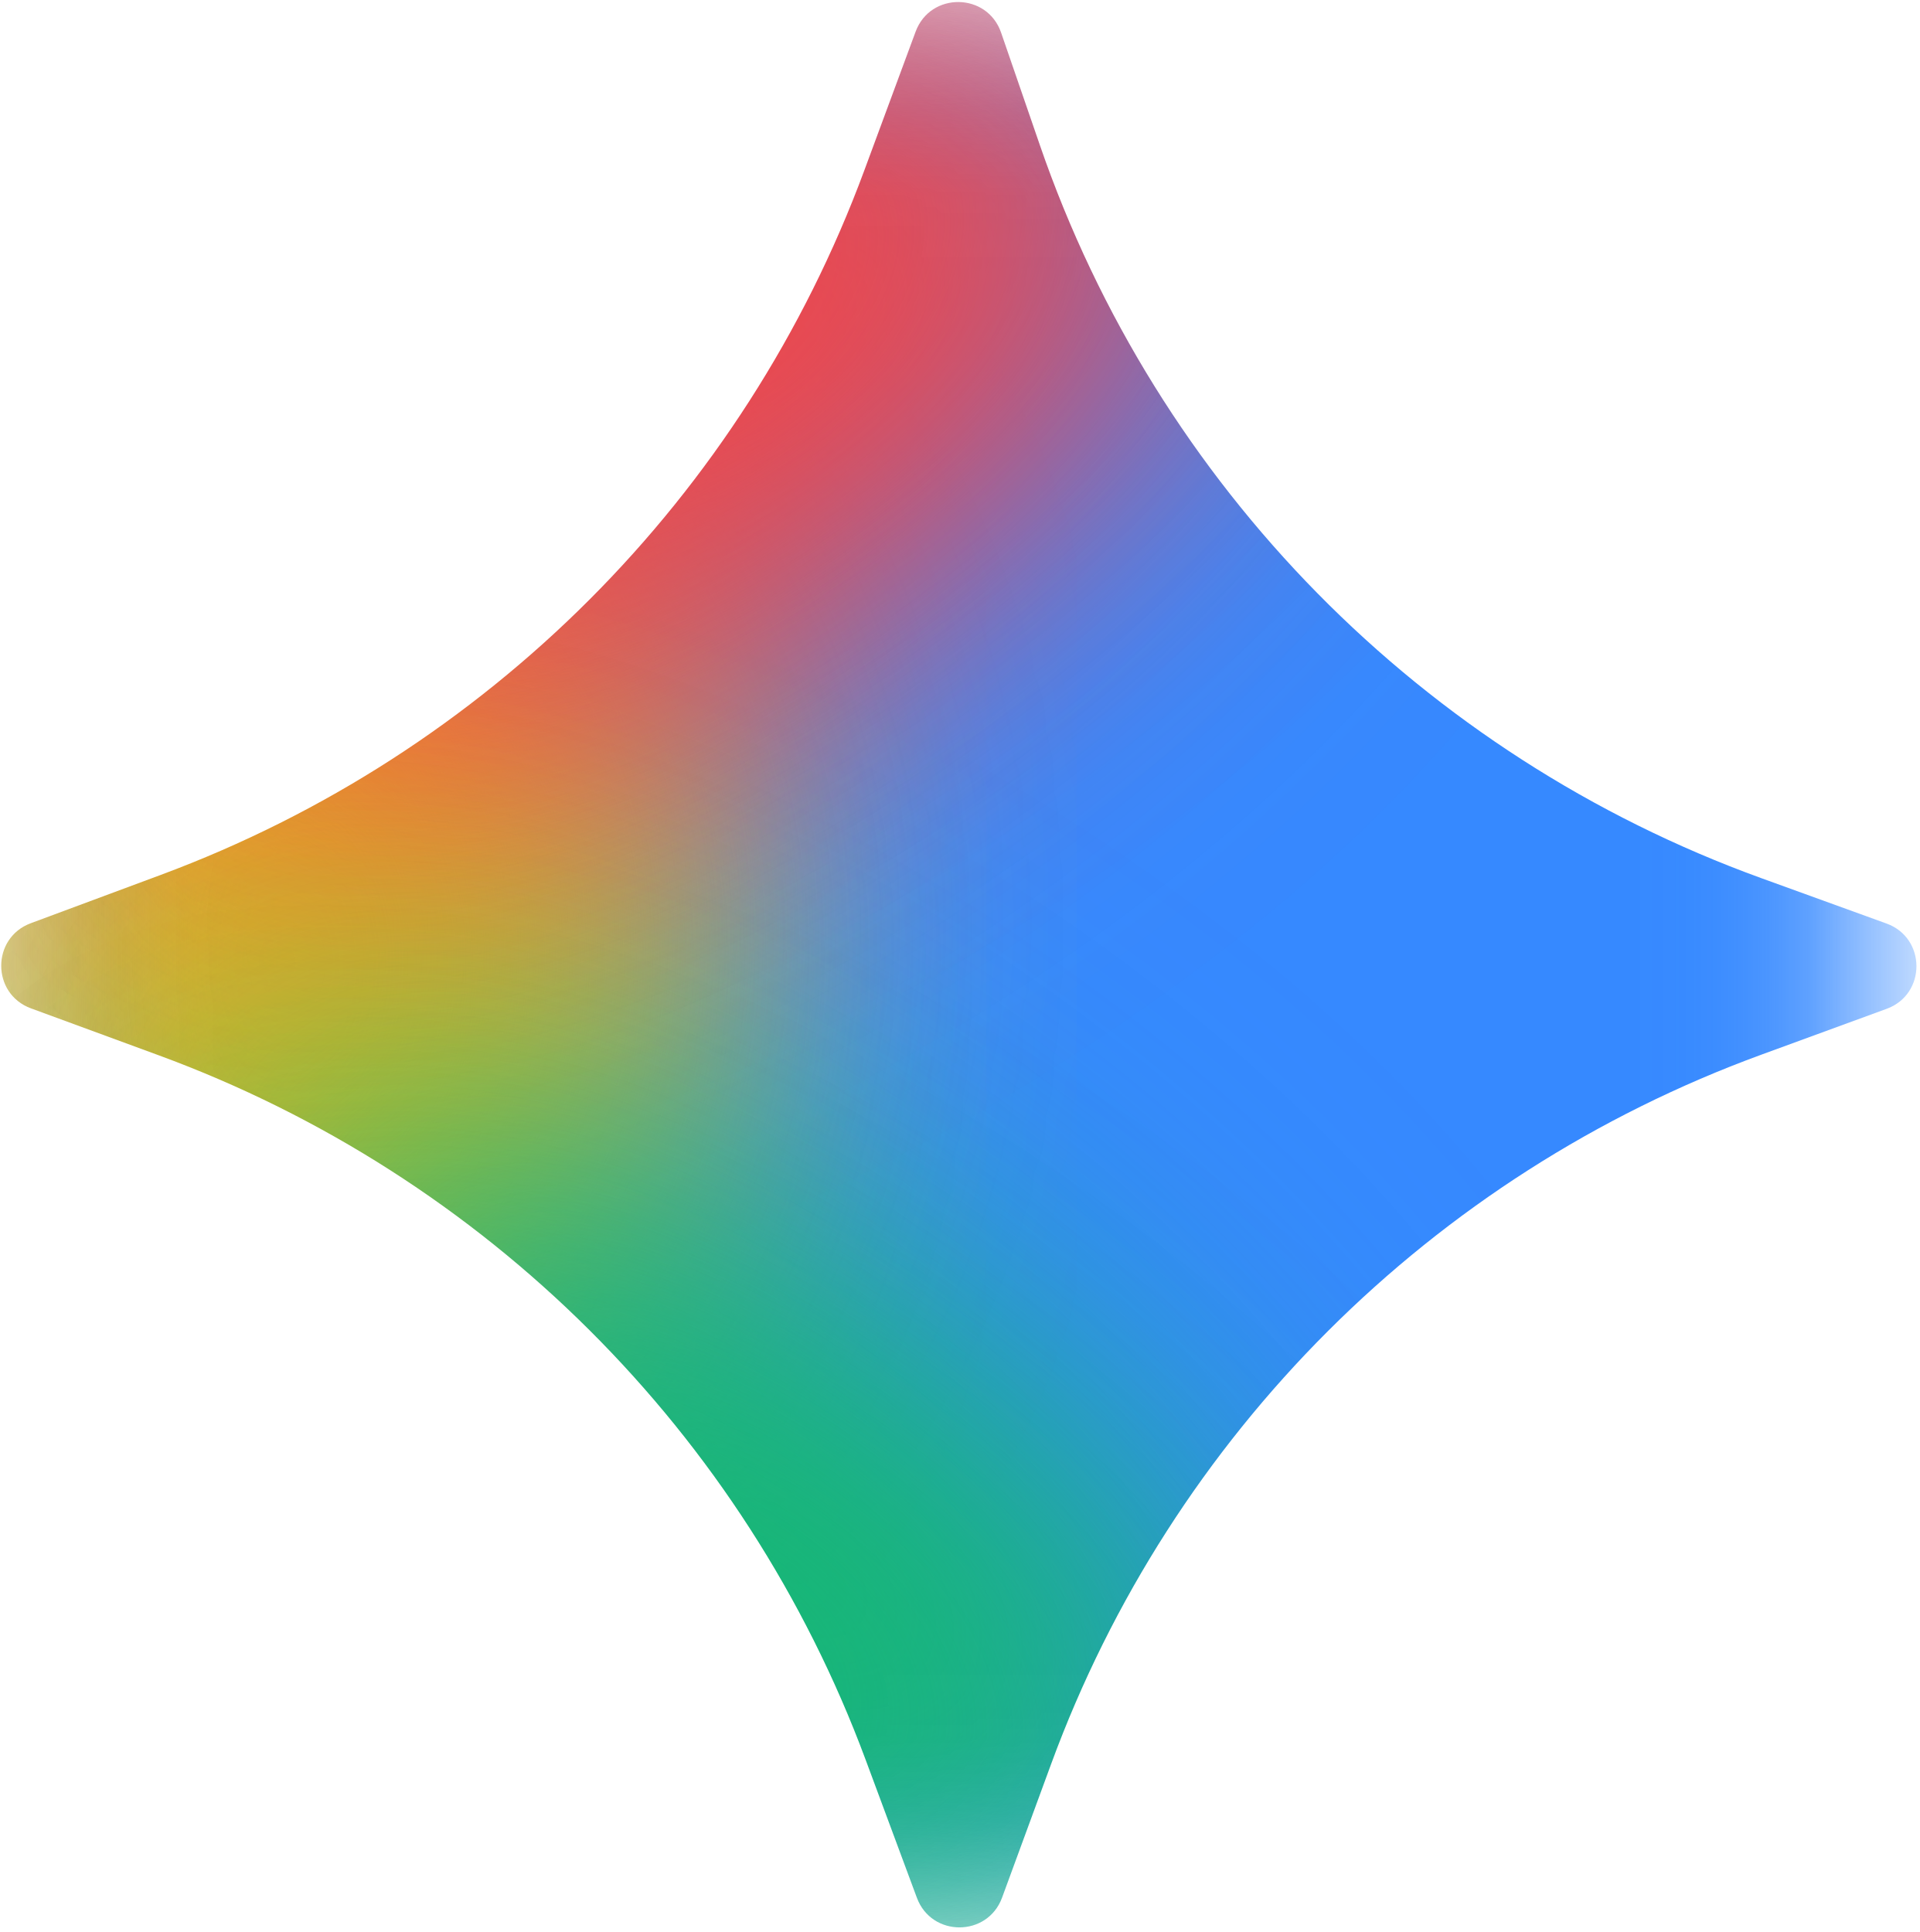
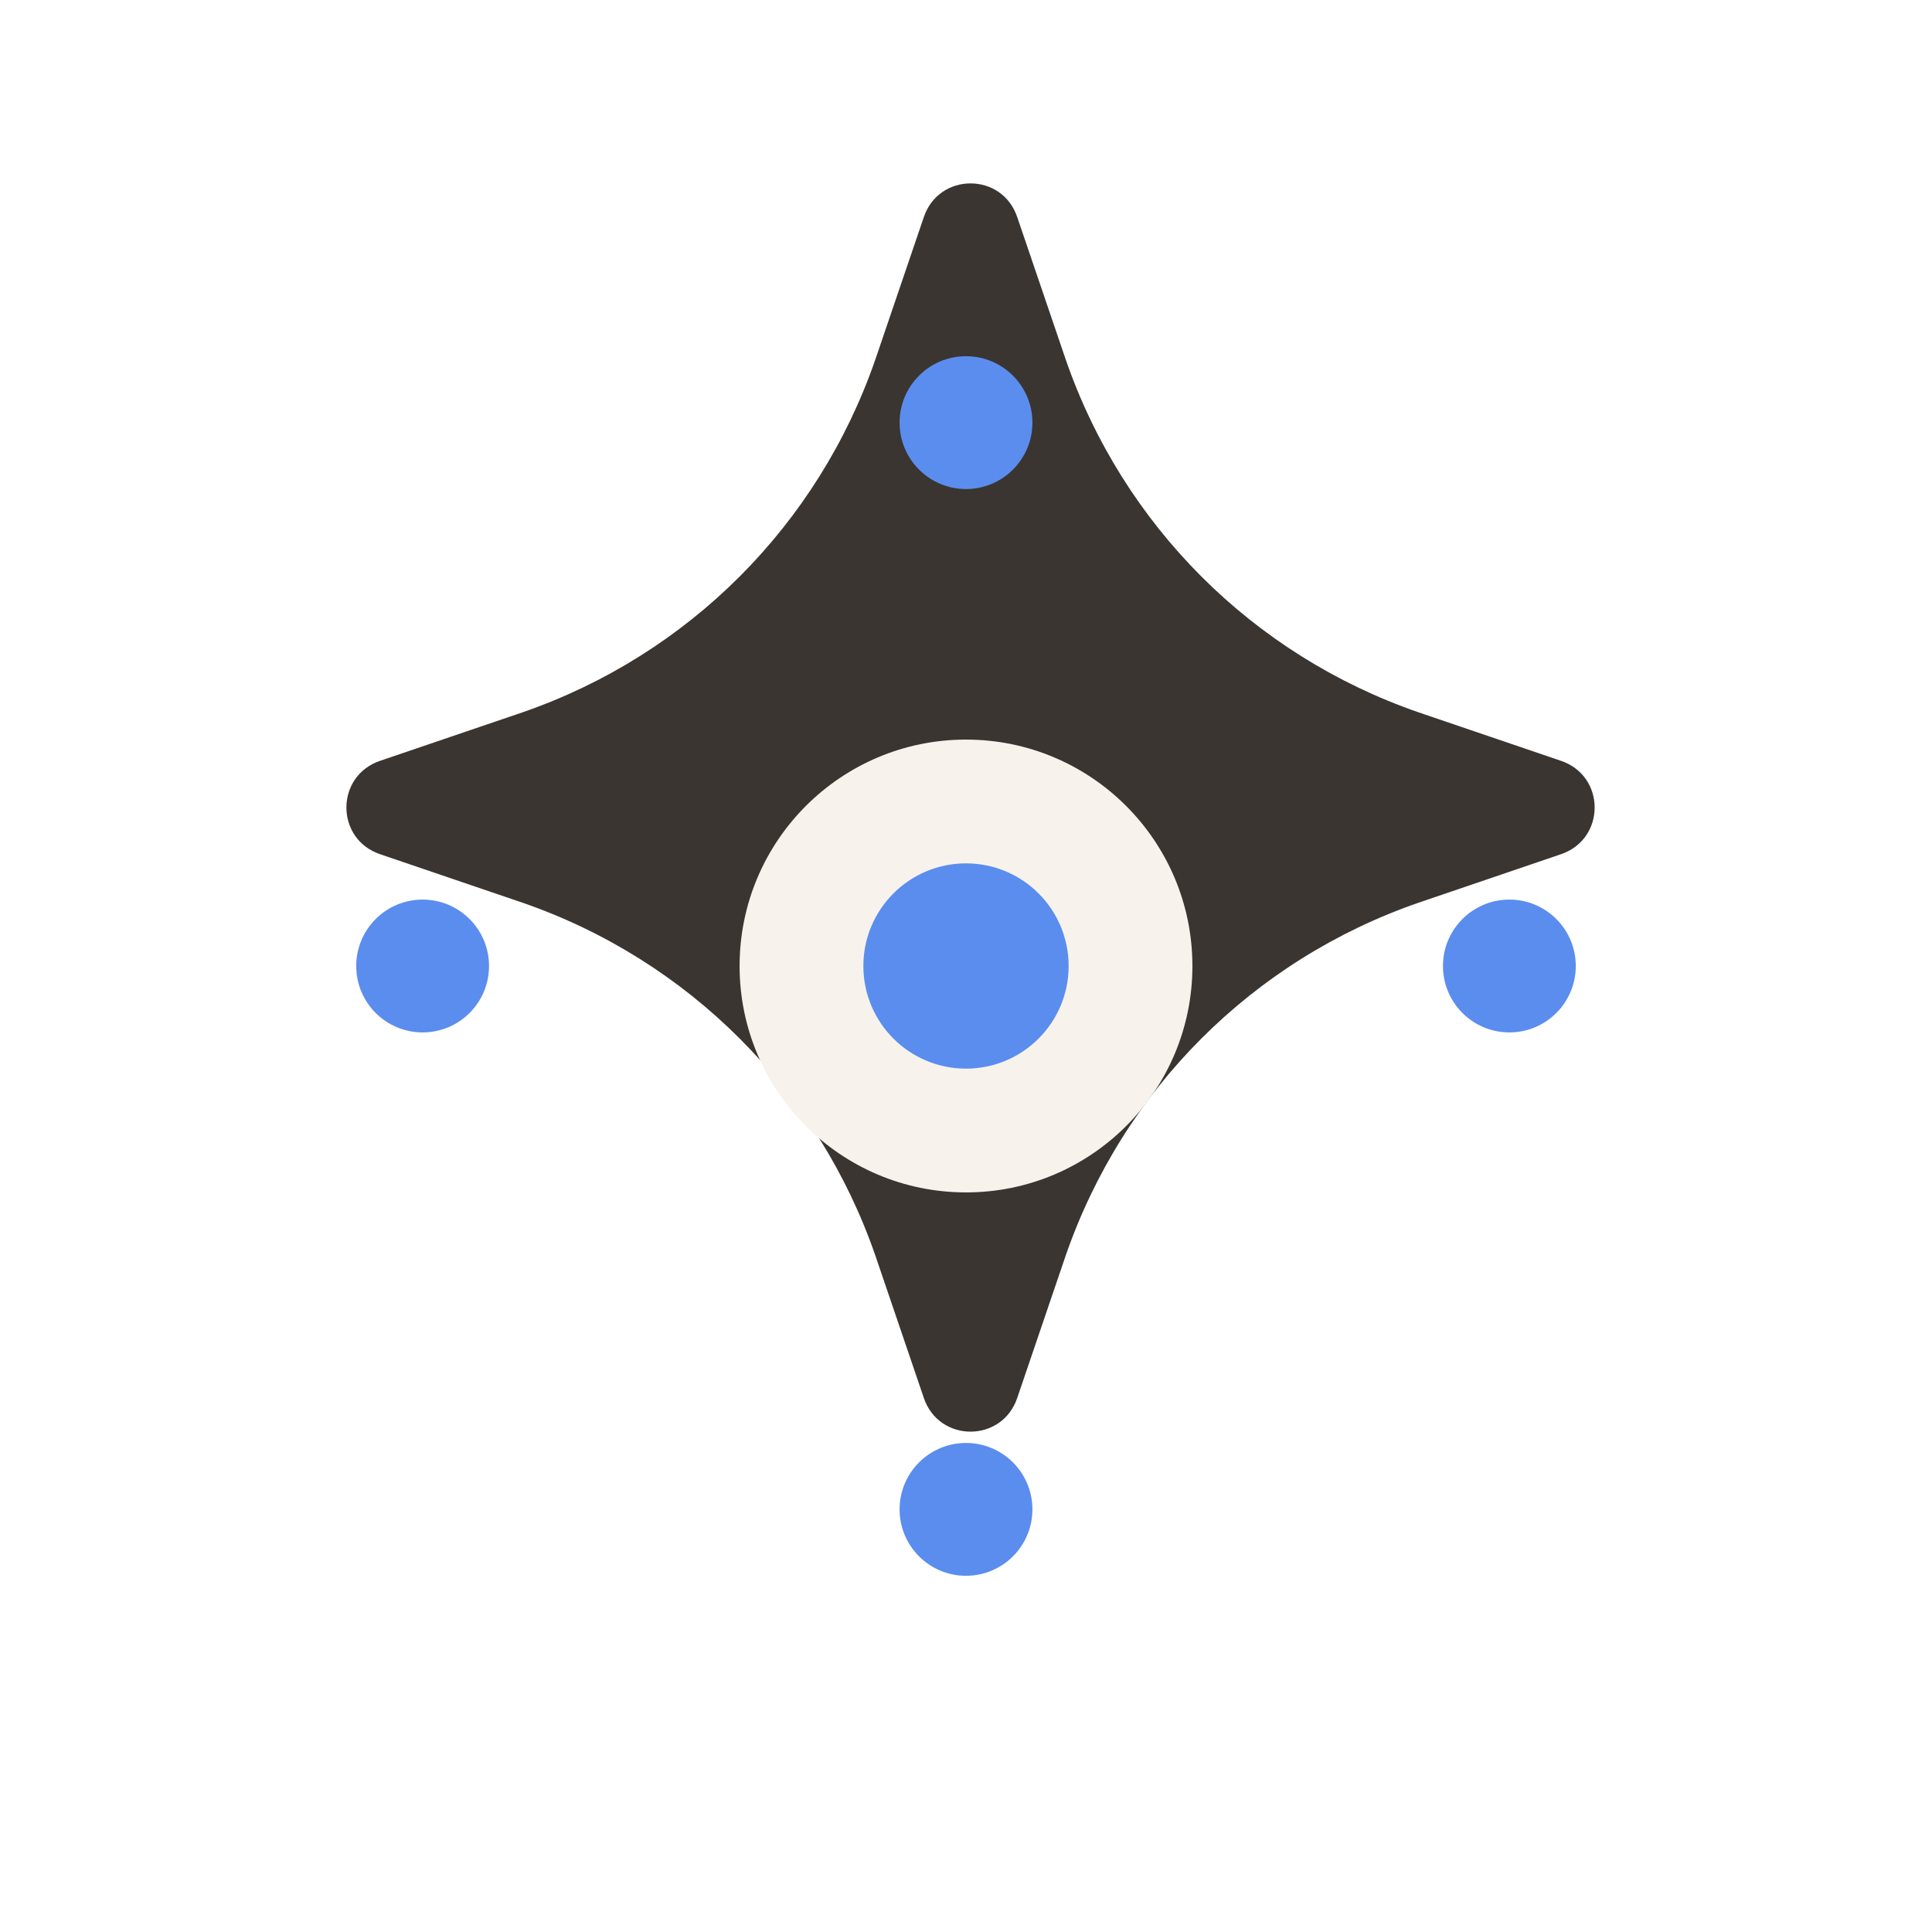
- <svg xmlns="http://www.w3.org/2000/svg" viewBox="0 0 296 298" width="296" height="298" fill="none">
-   <mask id="a" width="296" height="298" x="0" y="0" maskUnits="userSpaceOnUse" style="mask-type:alpha">
-     <path fill="#3186FF" d="M141.201 4.886c2.282-6.17 11.042-6.071 13.184.148l5.985 17.37a184.004 184.004 0 0 0 111.257 113.049l19.304 6.997c6.143 2.227 6.156 10.91.02 13.155l-19.35 7.082a184.001 184.001 0 0 0-109.495 109.385l-7.573 20.629c-2.241 6.105-10.869 6.121-13.133.025l-7.908-21.296a184 184 0 0 0-109.02-108.658l-19.698-7.239c-6.102-2.243-6.118-10.867-.025-13.132l20.083-7.467A183.998 183.998 0 0 0 133.291 26.28l7.91-21.394Z" />
-   </mask>
-   <g mask="url(#a)">
-     <g filter="url(#b)">
-       <ellipse cx="163" cy="149" fill="#3689FF" rx="196" ry="159" />
-     </g>
-     <g filter="url(#c)">
-       <ellipse cx="33.5" cy="142.5" fill="#F6C013" rx="68.5" ry="72.5" />
-     </g>
-     <g filter="url(#d)">
-       <ellipse cx="19.5" cy="148.5" fill="#F6C013" rx="68.5" ry="72.5" />
-     </g>
-     <g filter="url(#e)">
-       <path fill="#FA4340" d="M194 10.5C172 82.5 65.5 134.333 22.5 135L144-66l50 76.5Z" />
-     </g>
-     <g filter="url(#f)">
-       <path fill="#FA4340" d="M190.5-12.5C168.5 59.5 62 111.333 19 112L140.5-89l50 76.5Z" />
-     </g>
-     <g filter="url(#g)">
-       <path fill="#14BB69" d="M194.5 279.5C172.5 207.5 66 155.667 23 155l121.5 201 50-76.5Z" />
-     </g>
-     <g filter="url(#h)">
-       <path fill="#14BB69" d="M196.5 320.5C174.5 248.5 68 196.667 25 196l121.5 201 50-76.5Z" />
-     </g>
-   </g>
-   <defs>
-     <filter id="b" width="464" height="390" x="-69" y="-46" color-interpolation-filters="sRGB" filterUnits="userSpaceOnUse">
-       <feFlood flood-opacity="0" result="BackgroundImageFix" />
-       <feBlend in="SourceGraphic" in2="BackgroundImageFix" result="shape" />
-       <feGaussianBlur result="effect1_foregroundBlur_69_17998" stdDeviation="18" />
-     </filter>
-     <filter id="c" width="265" height="273" x="-99" y="6" color-interpolation-filters="sRGB" filterUnits="userSpaceOnUse">
-       <feFlood flood-opacity="0" result="BackgroundImageFix" />
-       <feBlend in="SourceGraphic" in2="BackgroundImageFix" result="shape" />
-       <feGaussianBlur result="effect1_foregroundBlur_69_17998" stdDeviation="32" />
-     </filter>
-     <filter id="d" width="265" height="273" x="-113" y="12" color-interpolation-filters="sRGB" filterUnits="userSpaceOnUse">
-       <feFlood flood-opacity="0" result="BackgroundImageFix" />
-       <feBlend in="SourceGraphic" in2="BackgroundImageFix" result="shape" />
-       <feGaussianBlur result="effect1_foregroundBlur_69_17998" stdDeviation="32" />
-     </filter>
-     <filter id="e" width="299.5" height="329" x="-41.5" y="-130" color-interpolation-filters="sRGB" filterUnits="userSpaceOnUse">
-       <feFlood flood-opacity="0" result="BackgroundImageFix" />
-       <feBlend in="SourceGraphic" in2="BackgroundImageFix" result="shape" />
-       <feGaussianBlur result="effect1_foregroundBlur_69_17998" stdDeviation="32" />
-     </filter>
-     <filter id="f" width="299.5" height="329" x="-45" y="-153" color-interpolation-filters="sRGB" filterUnits="userSpaceOnUse">
-       <feFlood flood-opacity="0" result="BackgroundImageFix" />
-       <feBlend in="SourceGraphic" in2="BackgroundImageFix" result="shape" />
-       <feGaussianBlur result="effect1_foregroundBlur_69_17998" stdDeviation="32" />
-     </filter>
-     <filter id="g" width="299.5" height="329" x="-41" y="91" color-interpolation-filters="sRGB" filterUnits="userSpaceOnUse">
-       <feFlood flood-opacity="0" result="BackgroundImageFix" />
-       <feBlend in="SourceGraphic" in2="BackgroundImageFix" result="shape" />
-       <feGaussianBlur result="effect1_foregroundBlur_69_17998" stdDeviation="32" />
-     </filter>
-     <filter id="h" width="299.5" height="329" x="-39" y="132" color-interpolation-filters="sRGB" filterUnits="userSpaceOnUse">
-       <feFlood flood-opacity="0" result="BackgroundImageFix" />
-       <feBlend in="SourceGraphic" in2="BackgroundImageFix" result="shape" />
-       <feGaussianBlur result="effect1_foregroundBlur_69_17998" stdDeviation="32" />
-     </filter>
-   </defs>
+ <svg xmlns="http://www.w3.org/2000/svg" viewBox="0 0 64 64" fill="none">
+   <path fill="#3A3530" d="M30.6 7.2c.5-1.5 2.6-1.5 3.1 0l1.6 4.7c1.9 5.5 6.2 9.8 11.7 11.7l4.7 1.6c1.5.5 1.5 2.6 0 3.1l-4.7 1.6c-5.5 1.9-9.8 6.2-11.7 11.7l-1.6 4.7c-.5 1.5-2.6 1.5-3.1 0l-1.6-4.7c-1.9-5.5-6.2-9.8-11.7-11.7l-4.7-1.6c-1.5-.5-1.5-2.6 0-3.1l4.7-1.6c5.5-1.9 9.8-6.2 11.7-11.7l1.6-4.7z" />
+   <circle cx="32" cy="32" r="7.5" fill="#F7F3EC" />
+   <circle cx="32" cy="32" r="3.4" fill="#5B8DEF" />
+   <circle cx="32" cy="14" r="2.2" fill="#5B8DEF" />
+   <circle cx="32" cy="50" r="2.2" fill="#5B8DEF" />
+   <circle cx="14" cy="32" r="2.2" fill="#5B8DEF" />
+   <circle cx="50" cy="32" r="2.2" fill="#5B8DEF" />
</svg>
